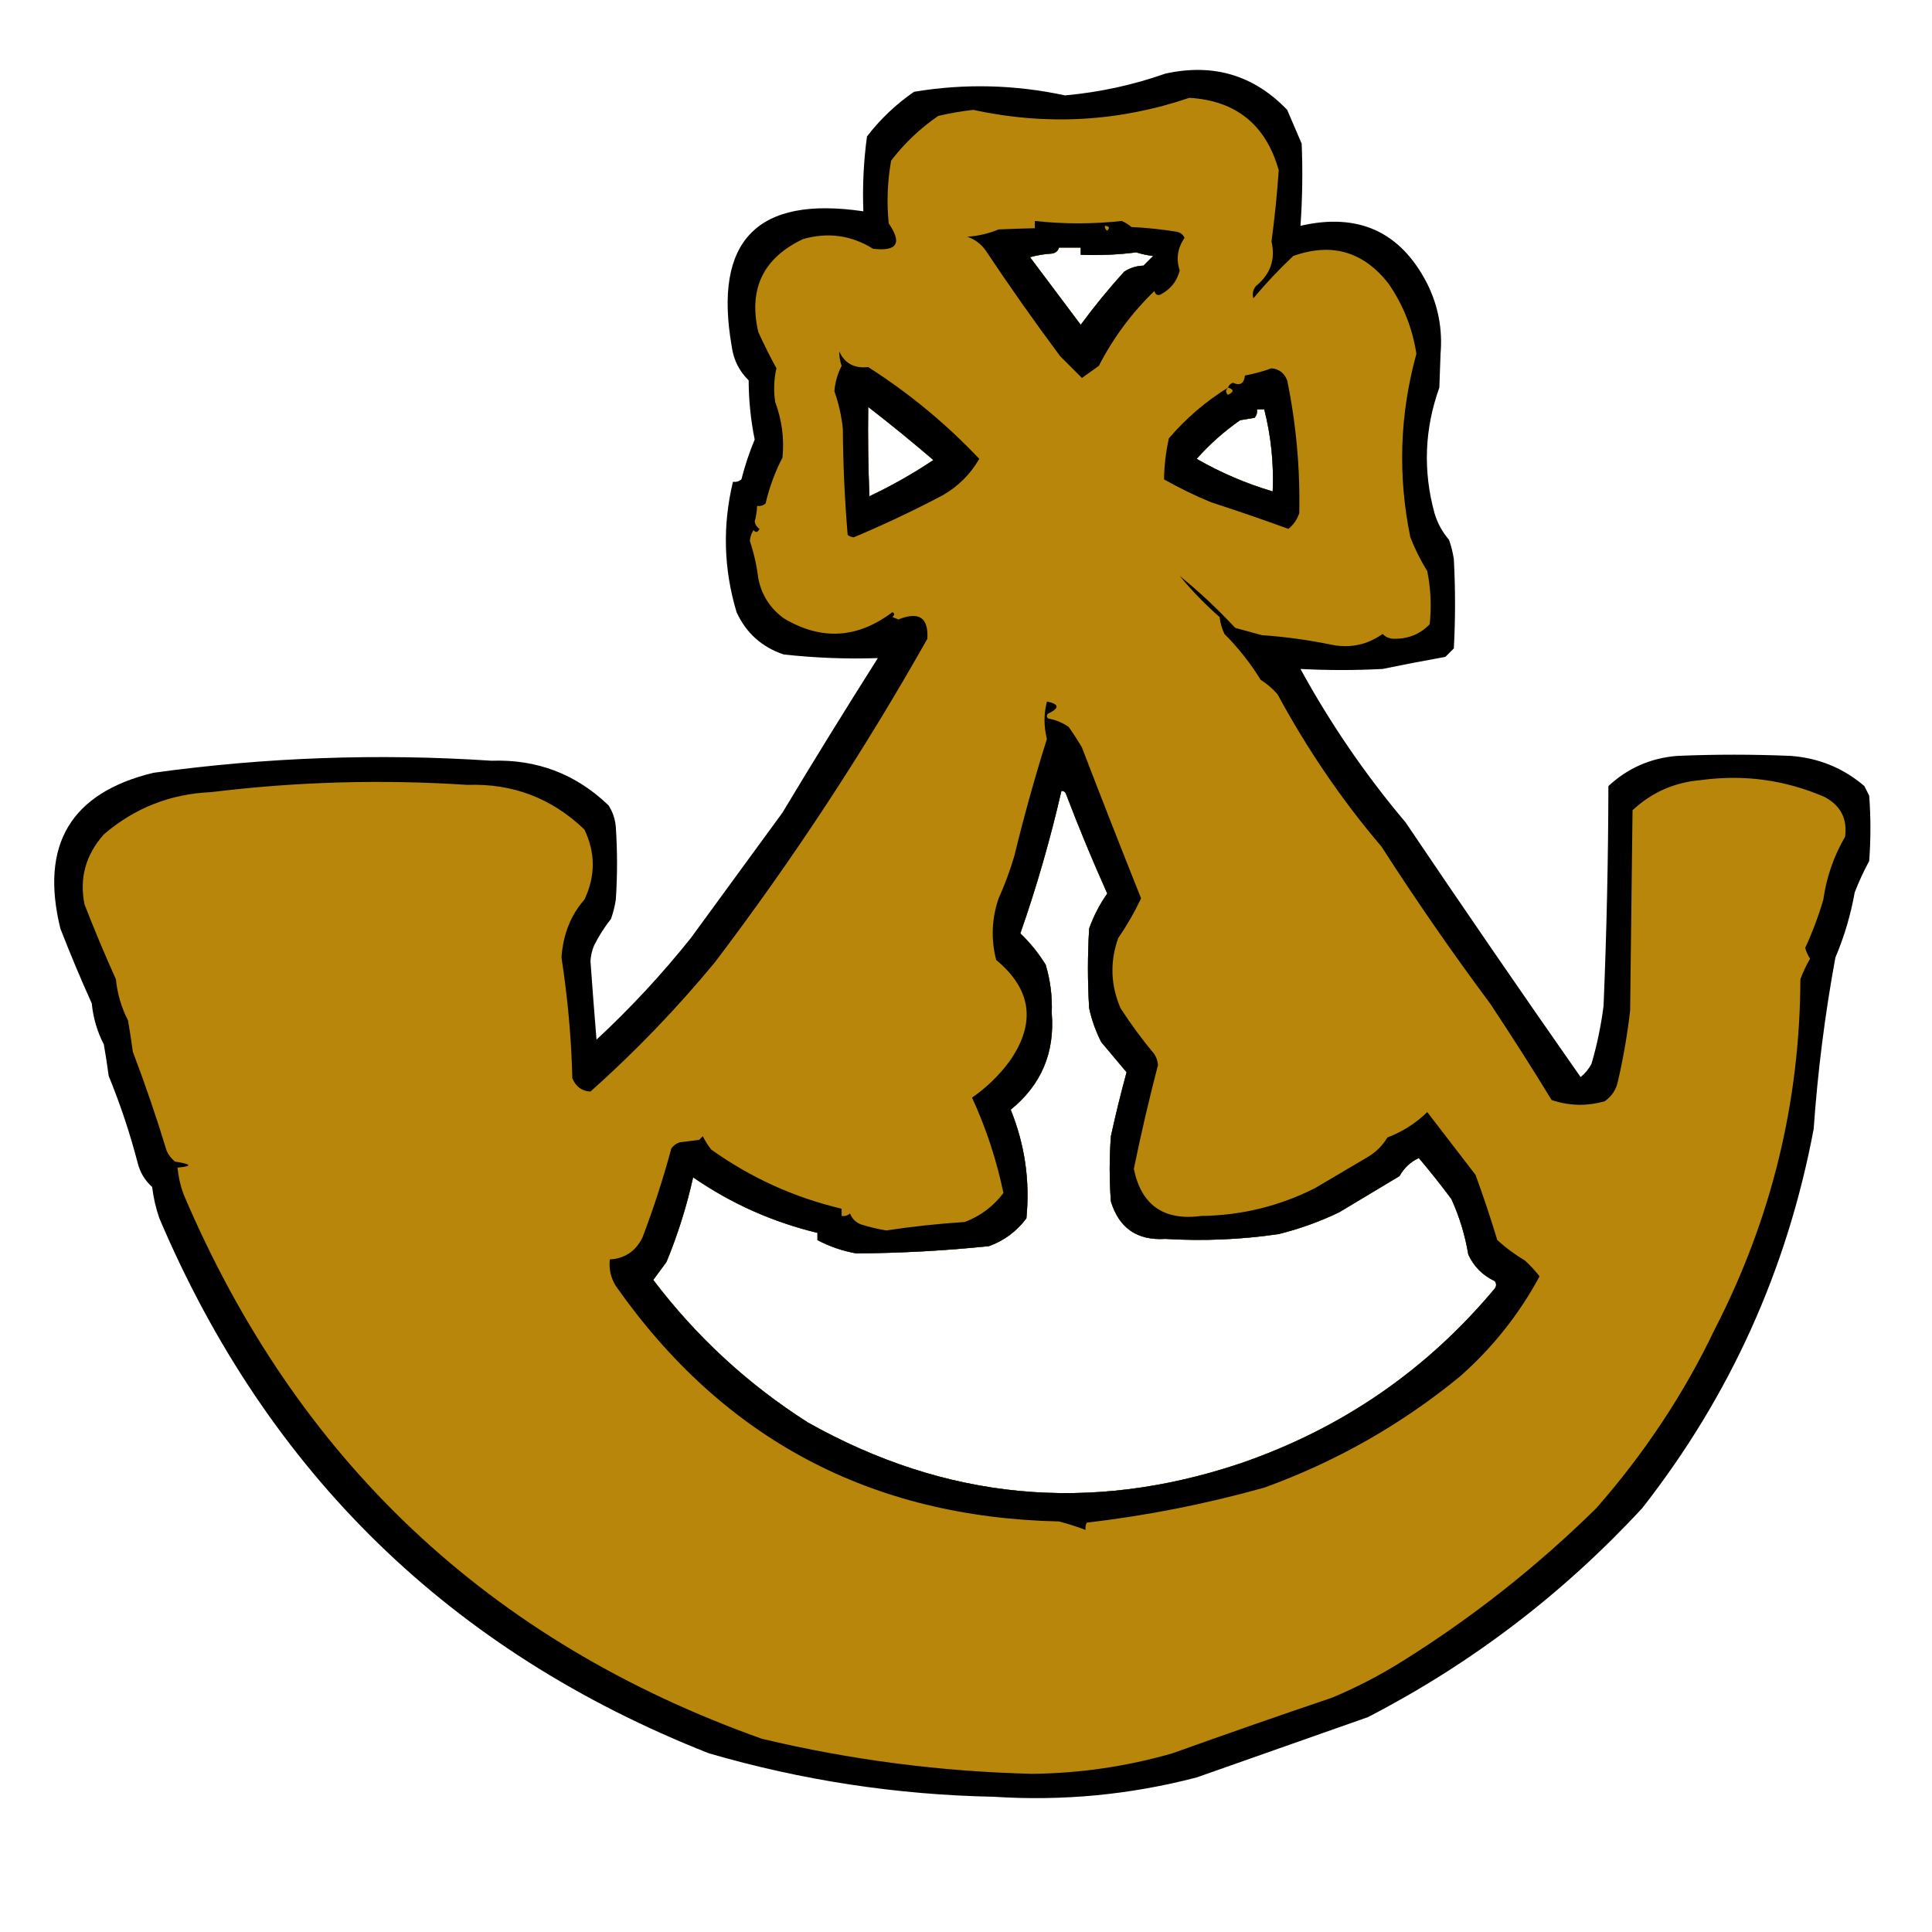
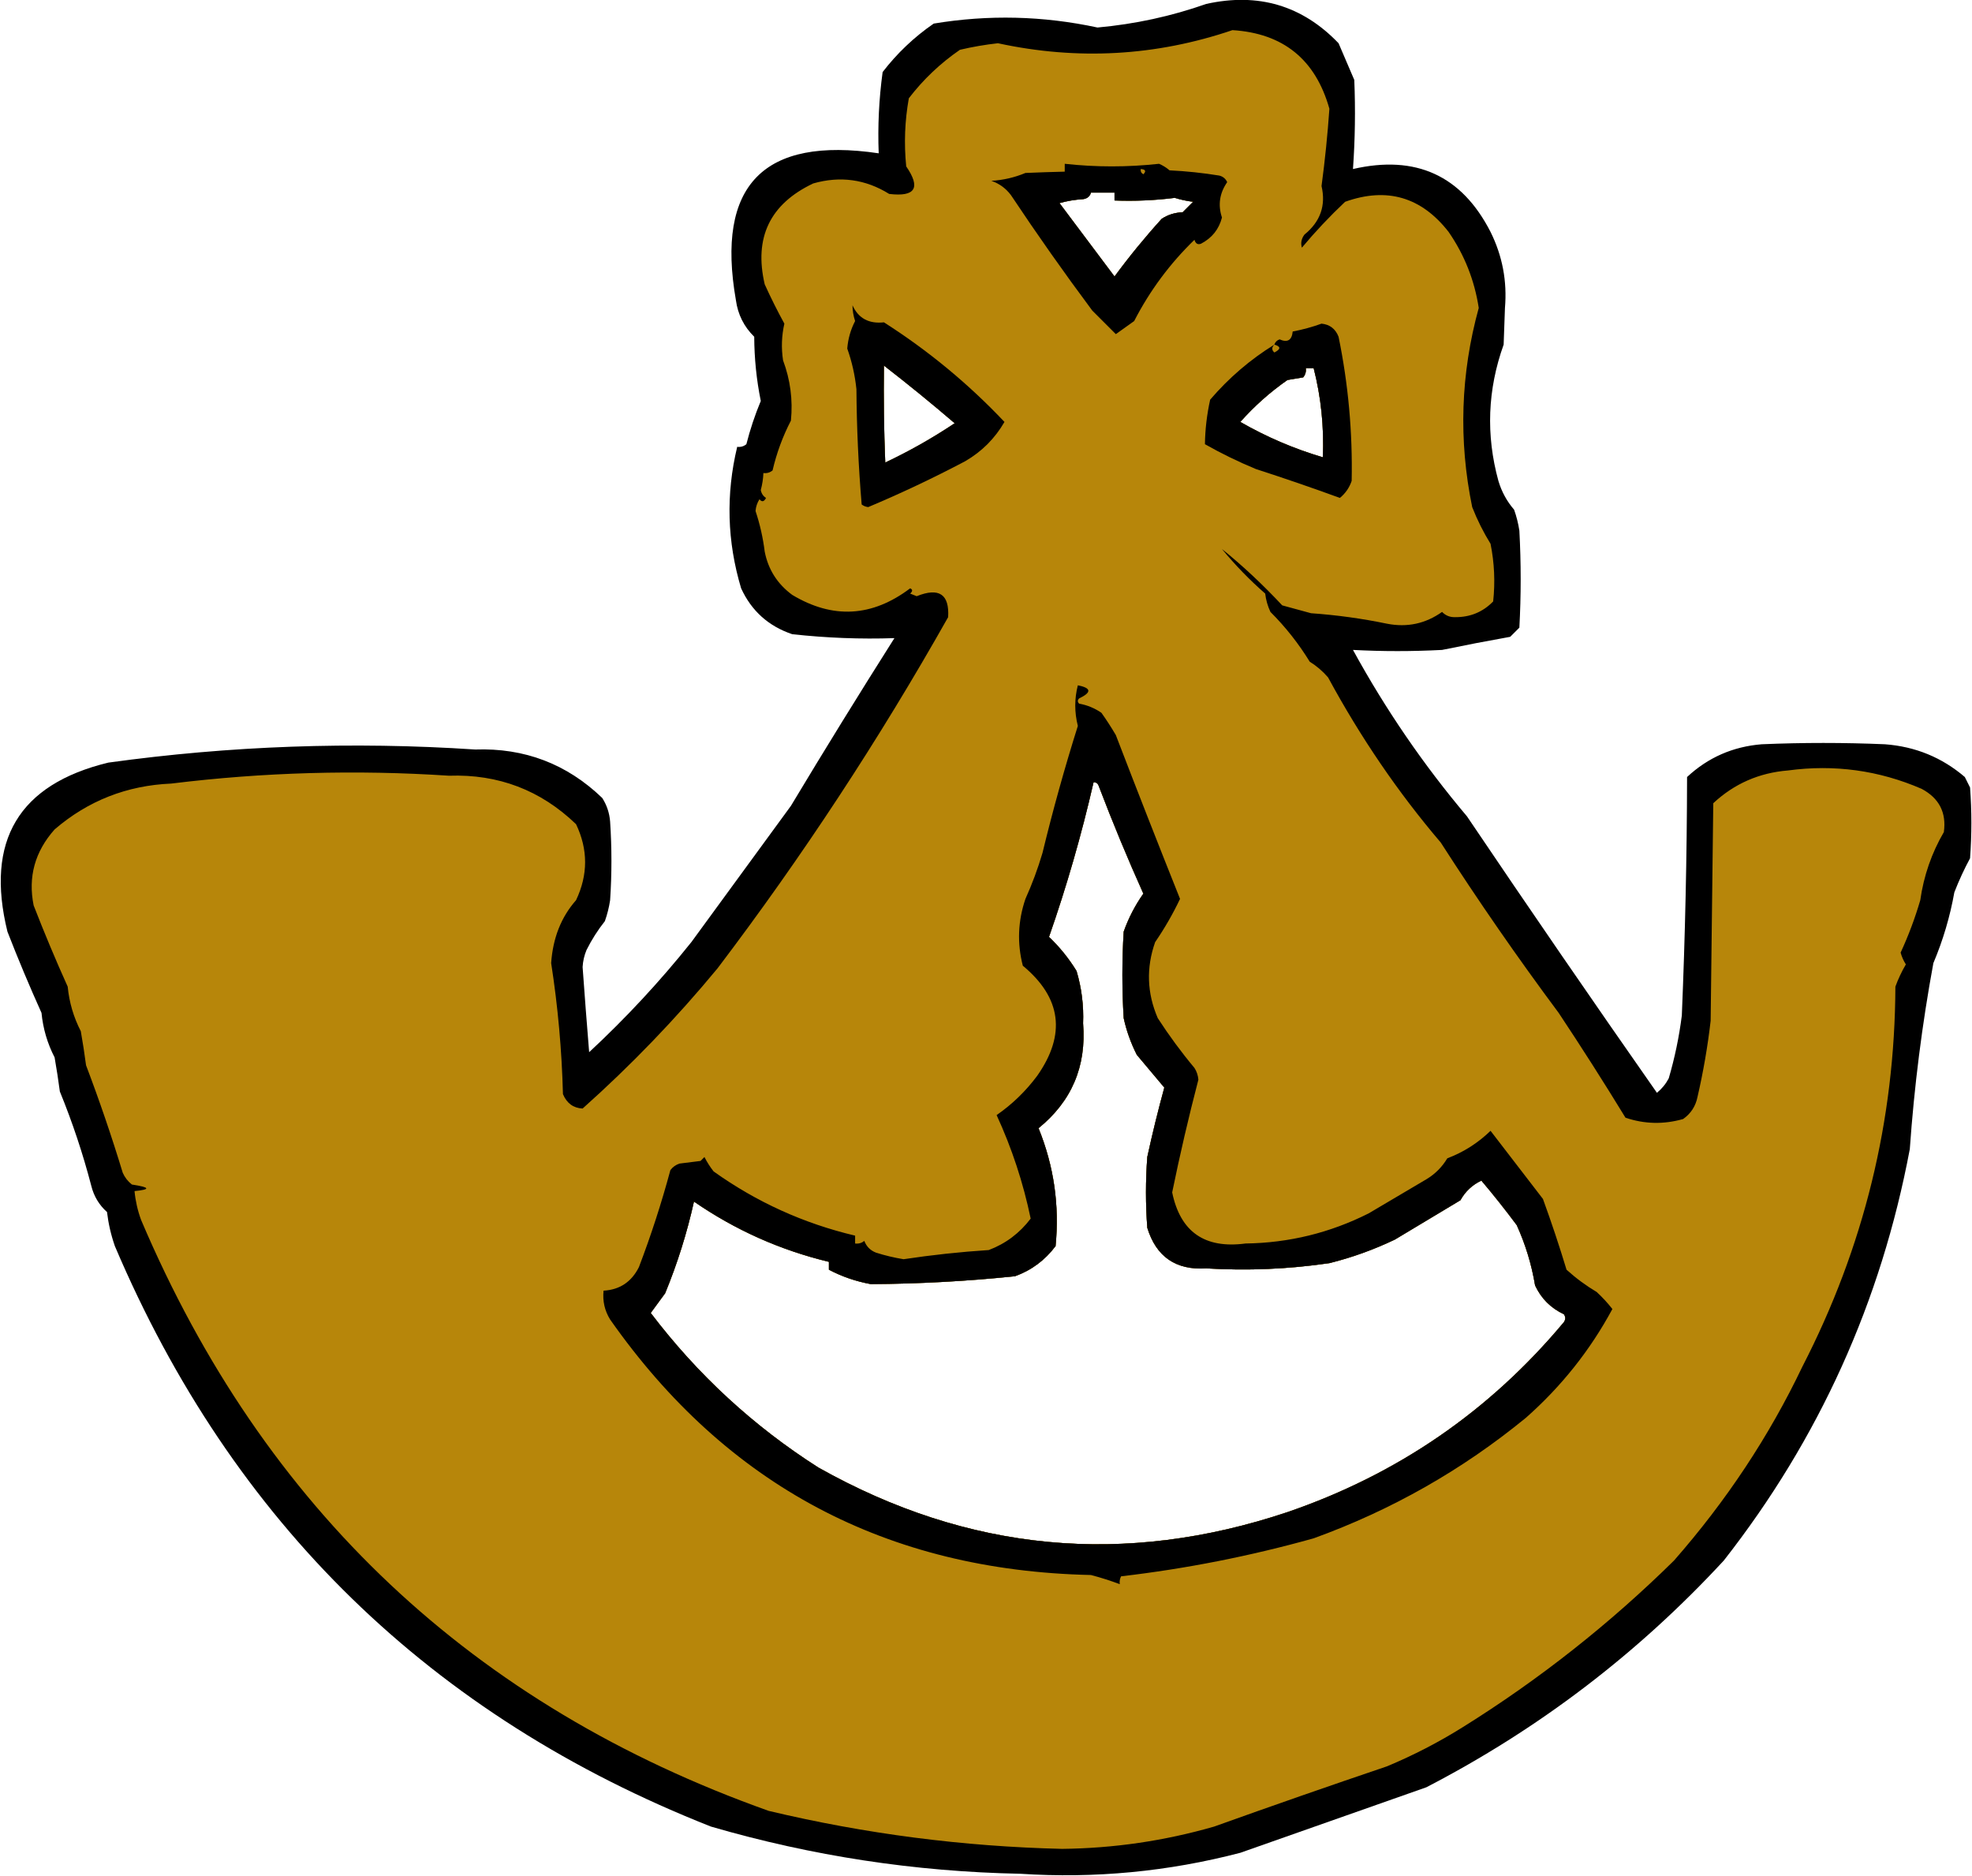
- <svg xmlns="http://www.w3.org/2000/svg" version="1.1" width="800px" height="800px" style="shape-rendering:geometricPrecision; text-rendering:geometricPrecision; image-rendering:optimizeQuality; fill-rule:evenodd; clip-rule:evenodd">
+ <svg xmlns="http://www.w3.org/2000/svg" version="1.1" width="753" height="716" viewBox="22.4 29 752.1 715.6" style="shape-rendering:geometricPrecision; text-rendering:geometricPrecision; image-rendering:optimizeQuality; fill-rule:evenodd; clip-rule:evenodd">
  <g>
    <path style="opacity:1" fill="#000000" d="M 482.5,30.5 C 502.359,26.095 519.193,31.095 533,45.5C 535,50.167 537,54.833 539,59.5C 539.469,70.841 539.303,82.174 538.5,93.5C 562.493,87.973 579.993,95.973 591,117.5C 595.537,126.649 597.37,136.316 596.5,146.5C 596.333,151.167 596.167,155.833 596,160.5C 589.855,177.647 589.188,194.981 594,212.5C 595.223,216.615 597.223,220.282 600,223.5C 600.92,226.101 601.587,228.768 602,231.5C 602.667,243.833 602.667,256.167 602,268.5C 600.833,269.667 599.667,270.833 598.5,272C 589.788,273.557 581.121,275.223 572.5,277C 561.113,277.599 549.78,277.599 538.5,277C 550.916,299.689 565.416,320.856 582,340.5C 606.044,376.13 630.211,411.297 654.5,446C 656.378,444.457 657.878,442.624 659,440.5C 661.306,432.638 662.972,424.638 664,416.5C 665.269,386.194 665.936,355.861 666,325.5C 673.991,318.053 683.491,313.886 694.5,313C 710.167,312.333 725.833,312.333 741.5,313C 753.112,313.865 763.279,318.032 772,325.5C 772.667,326.833 773.333,328.167 774,329.5C 774.667,338.5 774.667,347.5 774,356.5C 771.743,360.683 769.743,365.016 768,369.5C 766.343,378.803 763.676,387.803 760,396.5C 755.69,419.847 752.69,443.513 751,467.5C 740.04,525.741 716.373,578.075 680,624.5C 647.188,659.982 609.355,688.815 566.5,711C 542.822,719.337 519.156,727.67 495.5,736C 467.954,743.19 439.954,745.856 411.5,744C 371.348,743.217 332.015,737.217 293.5,726C 186.729,683.895 110.896,610.062 66,504.5C 64.528,500.277 63.528,495.943 63,491.5C 59.981,488.797 57.981,485.464 57,481.5C 53.794,469.216 49.794,457.216 45,445.5C 44.426,441.152 43.76,436.819 43,432.5C 40.248,427.162 38.582,421.495 38,415.5C 33.391,405.282 29.057,394.948 25,384.5C 16.474,349.784 29.308,328.284 63.5,320C 109.991,313.576 156.657,311.909 203.5,315C 222.343,314.345 238.509,320.512 252,333.5C 253.75,336.246 254.75,339.246 255,342.5C 255.667,352.5 255.667,362.5 255,372.5C 254.587,375.232 253.92,377.899 253,380.5C 250.304,383.895 247.971,387.562 246,391.5C 245.131,393.581 244.631,395.747 244.5,398C 245.278,408.835 246.111,419.668 247,430.5C 261.046,417.455 274.046,403.455 286,388.5C 298.667,371.167 311.333,353.833 324,336.5C 336.916,314.999 350.083,293.666 363.5,272.5C 350.627,272.94 337.627,272.44 324.5,271C 315.46,267.958 308.96,262.124 305,253.5C 299.638,235.619 299.138,217.619 303.5,199.5C 304.822,199.67 305.989,199.337 307,198.5C 308.434,192.863 310.268,187.363 312.5,182C 310.864,173.94 310.031,165.773 310,157.5C 306.08,153.66 303.747,148.994 303,143.5C 295.346,99.654 313.512,80.988 357.5,87.5C 357.101,77.102 357.601,66.768 359,56.5C 364.54,49.293 371.04,43.126 378.5,38C 399.402,34.529 420.236,35.029 441,39.5C 455.326,38.203 469.159,35.203 482.5,30.5 Z M 438.5,102.5 C 441.5,102.5 444.5,102.5 447.5,102.5C 447.5,103.5 447.5,104.5 447.5,105.5C 455.223,105.8 462.89,105.467 470.5,104.5C 472.776,105.213 475.109,105.713 477.5,106C 476.167,107.333 474.833,108.667 473.5,110C 470.549,110.096 467.882,110.929 465.5,112.5C 459.092,119.567 453.092,126.901 447.5,134.5C 440.531,125.19 433.531,115.857 426.5,106.5C 429.447,105.679 432.447,105.179 435.5,105C 437.119,104.764 438.119,103.931 438.5,102.5 Z M 359.5,168.5 C 368.653,175.586 377.653,182.919 386.5,190.5C 378.072,196.133 369.239,201.133 360,205.5C 359.5,193.171 359.333,180.838 359.5,168.5 Z M 520.5,169.5 C 521.5,169.5 522.5,169.5 523.5,169.5C 526.321,180.566 527.487,191.9 527,203.5C 515.963,200.231 505.463,195.731 495.5,190C 500.905,183.924 506.905,178.591 513.5,174C 515.5,173.667 517.5,173.333 519.5,173C 520.337,171.989 520.67,170.822 520.5,169.5 Z M 439.5,327.5 C 440.497,327.47 441.164,327.97 441.5,329C 446.781,342.845 452.447,356.512 458.5,370C 455.332,374.504 452.832,379.337 451,384.5C 450.333,395.5 450.333,406.5 451,417.5C 452.067,422.368 453.734,427.034 456,431.5C 459.5,435.667 463,439.833 466.5,444C 464.106,452.742 461.94,461.576 460,470.5C 459.333,479.5 459.333,488.5 460,497.5C 463.401,508.562 470.901,513.728 482.5,513C 498.241,513.953 513.907,513.286 529.5,511C 538.137,508.848 546.47,505.848 554.5,502C 562.833,497 571.167,492 579.5,487C 581.36,483.64 584.027,481.14 587.5,479.5C 592.16,484.998 596.66,490.665 601,496.5C 604.338,503.851 606.671,511.518 608,519.5C 610.333,524.5 614,528.167 619,530.5C 619.667,531.5 619.667,532.5 619,533.5C 590.68,567.427 555.514,591.594 513.5,606C 451.322,626.816 391.655,621.149 334.5,589C 309.696,573.2 288.363,553.533 270.5,530C 272.319,527.511 274.152,525.011 276,522.5C 280.67,511.153 284.336,499.487 287,487.5C 302.734,498.357 319.901,506.023 338.5,510.5C 338.5,511.5 338.5,512.5 338.5,513.5C 343.433,516.115 348.767,517.949 354.5,519C 372.843,518.896 391.177,517.896 409.5,516C 415.772,513.738 420.939,509.905 425,504.5C 426.537,488.976 424.37,473.976 418.5,459.5C 431.15,449.237 436.817,435.903 435.5,419.5C 435.773,412.679 434.939,406.013 433,399.5C 430.069,394.733 426.569,390.399 422.5,386.5C 429.242,367.207 434.909,347.541 439.5,327.5 Z" />
  </g>
  <g>
    <path style="opacity:1" fill="#b7860a" d="M 492.5,40.5 C 511.868,41.699 524.201,51.699 529.5,70.5C 528.813,80.391 527.813,90.224 526.5,100C 528.228,107.407 526.061,113.573 520,118.5C 518.813,120.044 518.48,121.711 519,123.5C 524.134,117.365 529.634,111.531 535.5,106C 551.432,100.31 564.599,104.144 575,117.5C 581.042,126.257 584.875,135.923 586.5,146.5C 579.579,171.628 578.745,196.961 584,222.5C 585.929,227.412 588.262,232.078 591,236.5C 592.467,243.777 592.801,251.111 592,258.5C 588.086,262.53 583.253,264.53 577.5,264.5C 575.519,264.563 573.852,263.896 572.5,262.5C 566.183,266.995 559.183,268.495 551.5,267C 541.923,265.013 532.257,263.68 522.5,263C 518.833,262 515.167,261 511.5,260C 503.989,251.966 496.322,244.799 488.5,238.5C 493.558,244.636 499.058,250.303 505,255.5C 505.29,257.952 505.956,260.285 507,262.5C 512.762,268.259 517.762,274.592 522,281.5C 524.628,283.126 526.961,285.126 529,287.5C 541.427,310.454 555.76,331.454 572,350.5C 586.26,372.689 601.26,394.356 617,415.5C 625.75,428.664 634.25,441.997 642.5,455.5C 649.752,457.95 657.086,458.117 664.5,456C 667.467,453.9 669.3,451.066 670,447.5C 672.206,437.928 673.873,428.261 675,418.5C 675.333,390.833 675.667,363.167 676,335.5C 683.991,328.053 693.491,323.886 704.5,323C 722.204,320.613 739.204,322.947 755.5,330C 762.195,333.558 765.029,339.058 764,346.5C 759.316,354.544 756.316,363.211 755,372.5C 752.99,379.366 750.49,386.033 747.5,392.5C 747.939,394.104 748.606,395.604 749.5,397C 747.887,399.756 746.553,402.59 745.5,405.5C 745.315,456.57 733.481,504.903 710,550.5C 697.337,577.035 681.003,601.701 661,624.5C 636.438,648.679 609.605,669.846 580.5,688C 571.273,693.781 561.606,698.781 551.5,703C 529.414,710.473 507.414,718.14 485.5,726C 466.555,731.452 447.221,734.285 427.5,734.5C 389.655,733.603 352.322,728.769 315.5,720C 202.68,679.846 122.847,604.679 76,494.5C 74.691,490.93 73.857,487.263 73.5,483.5C 79.793,482.889 79.46,482.056 72.5,481C 70.951,479.786 69.784,478.286 69,476.5C 64.792,462.664 60.125,448.997 55,435.5C 54.426,431.152 53.76,426.819 53,422.5C 50.248,417.162 48.582,411.495 48,405.5C 43.391,395.282 39.057,384.948 35,374.5C 32.804,363.629 35.471,353.962 43,345.5C 55.734,334.557 70.568,328.724 87.5,328C 122.748,323.671 158.081,322.671 193.5,325C 212.343,324.345 228.509,330.512 242,343.5C 246.605,353.139 246.605,362.806 242,372.5C 236.323,378.937 233.156,386.937 232.5,396.5C 235.068,413.056 236.568,429.723 237,446.5C 238.46,449.986 240.96,451.819 244.5,452C 263.012,435.487 280.179,417.654 296,398.5C 328.317,355.887 357.65,311.22 384,264.5C 384.525,255.737 380.525,253.07 372,256.5C 371.167,256.167 370.333,255.833 369.5,255.5C 370.506,254.604 370.506,253.938 369.5,253.5C 354.988,264.461 339.988,265.294 324.5,256C 318.835,251.827 315.335,246.327 314,239.5C 313.34,234.2 312.174,229.033 310.5,224C 310.625,222.373 311.125,220.873 312,219.5C 312.914,220.654 313.747,220.487 314.5,219C 313.422,218.326 312.755,217.326 312.5,216C 313.077,213.863 313.41,211.696 313.5,209.5C 314.822,209.67 315.989,209.337 317,208.5C 318.553,201.836 320.887,195.503 324,189.5C 324.783,181.623 323.783,173.956 321,166.5C 320.281,161.799 320.447,157.133 321.5,152.5C 318.838,147.645 316.338,142.645 314,137.5C 309.836,119.662 316.003,106.829 332.5,99C 342.807,96.062 352.474,97.395 361.5,103C 371.483,104.194 373.649,100.694 368,92.5C 367.124,83.77 367.458,75.104 369,66.5C 374.54,59.293 381.04,53.126 388.5,48C 393.272,46.877 398.105,46.043 403,45.5C 433.44,52.084 463.273,50.417 492.5,40.5 Z M 438.5,102.5 C 438.119,103.931 437.119,104.764 435.5,105C 432.447,105.179 429.447,105.679 426.5,106.5C 433.531,115.857 440.531,125.19 447.5,134.5C 453.092,126.901 459.092,119.567 465.5,112.5C 467.882,110.929 470.549,110.096 473.5,110C 474.833,108.667 476.167,107.333 477.5,106C 475.109,105.713 472.776,105.213 470.5,104.5C 462.89,105.467 455.223,105.8 447.5,105.5C 447.5,104.5 447.5,103.5 447.5,102.5C 444.5,102.5 441.5,102.5 438.5,102.5 Z M 359.5,168.5 C 359.333,180.838 359.5,193.171 360,205.5C 369.239,201.133 378.072,196.133 386.5,190.5C 377.653,182.919 368.653,175.586 359.5,168.5 Z M 520.5,169.5 C 520.67,170.822 520.337,171.989 519.5,173C 517.5,173.333 515.5,173.667 513.5,174C 506.905,178.591 500.905,183.924 495.5,190C 505.463,195.731 515.963,200.231 527,203.5C 527.487,191.9 526.321,180.566 523.5,169.5C 522.5,169.5 521.5,169.5 520.5,169.5 Z M 439.5,327.5 C 434.909,347.541 429.242,367.207 422.5,386.5C 426.569,390.399 430.069,394.733 433,399.5C 434.939,406.013 435.773,412.679 435.5,419.5C 436.817,435.903 431.15,449.237 418.5,459.5C 424.37,473.976 426.537,488.976 425,504.5C 420.939,509.905 415.772,513.738 409.5,516C 391.177,517.896 372.843,518.896 354.5,519C 348.767,517.949 343.433,516.115 338.5,513.5C 338.5,512.5 338.5,511.5 338.5,510.5C 319.901,506.023 302.734,498.357 287,487.5C 284.336,499.487 280.67,511.153 276,522.5C 274.152,525.011 272.319,527.511 270.5,530C 288.363,553.533 309.696,573.2 334.5,589C 391.655,621.149 451.322,626.816 513.5,606C 555.514,591.594 590.68,567.427 619,533.5C 619.667,532.5 619.667,531.5 619,530.5C 614,528.167 610.333,524.5 608,519.5C 606.671,511.518 604.338,503.851 601,496.5C 596.66,490.665 592.16,484.998 587.5,479.5C 584.027,481.14 581.36,483.64 579.5,487C 571.167,492 562.833,497 554.5,502C 546.47,505.848 538.137,508.848 529.5,511C 513.907,513.286 498.241,513.953 482.5,513C 470.901,513.728 463.401,508.562 460,497.5C 459.333,488.5 459.333,479.5 460,470.5C 461.94,461.576 464.106,452.742 466.5,444C 463,439.833 459.5,435.667 456,431.5C 453.734,427.034 452.067,422.368 451,417.5C 450.333,406.5 450.333,395.5 451,384.5C 452.832,379.337 455.332,374.504 458.5,370C 452.447,356.512 446.781,342.845 441.5,329C 441.164,327.97 440.497,327.47 439.5,327.5 Z" />
  </g>
  <g>
    <path style="opacity:1" fill="#000000" d="M 428.5,91.5 C 440.451,92.816 452.451,92.816 464.5,91.5C 465.966,92.135 467.3,92.969 468.5,94C 474.874,94.311 481.207,94.977 487.5,96C 488.91,96.368 489.91,97.201 490.5,98.5C 487.578,102.721 486.911,107.221 488.5,112C 487.358,116.483 484.692,119.816 480.5,122C 479.256,122.456 478.423,121.956 478,120.5C 468.628,129.582 460.961,139.915 455,151.5C 452.667,153.167 450.333,154.833 448,156.5C 445,153.5 442,150.5 439,147.5C 428.278,133.11 417.944,118.444 408,103.5C 406.062,100.894 403.562,99.061 400.5,98C 405.005,97.737 409.339,96.737 413.5,95C 418.658,94.777 423.658,94.61 428.5,94.5C 428.5,93.5 428.5,92.5 428.5,91.5 Z M 438.5,102.5 C 438.119,103.931 437.119,104.764 435.5,105C 432.447,105.179 429.447,105.679 426.5,106.5C 433.531,115.857 440.531,125.19 447.5,134.5C 453.092,126.901 459.092,119.567 465.5,112.5C 467.882,110.929 470.549,110.096 473.5,110C 474.833,108.667 476.167,107.333 477.5,106C 475.109,105.713 472.776,105.213 470.5,104.5C 462.89,105.467 455.223,105.8 447.5,105.5C 447.5,104.5 447.5,103.5 447.5,102.5C 444.5,102.5 441.5,102.5 438.5,102.5 Z" />
  </g>
  <g>
    <path style="opacity:1" fill="#b7860a" d="M 457.5,93.5 C 459.337,93.639 459.67,94.306 458.5,95.5C 457.702,95.043 457.369,94.376 457.5,93.5 Z" />
  </g>
  <g>
    <path style="opacity:1" fill="#000000" d="M 347.5,145.5 C 349.746,150.464 353.746,152.631 359.5,152C 376.405,162.783 391.738,175.45 405.5,190C 401.846,196.321 396.846,201.321 390.5,205C 378.404,211.382 366.07,217.215 353.5,222.5C 352.558,222.392 351.725,222.059 351,221.5C 349.773,206.873 349.106,192.206 349,177.5C 348.445,172.175 347.278,167.008 345.5,162C 345.81,158.252 346.81,154.752 348.5,151.5C 347.844,149.547 347.511,147.547 347.5,145.5 Z M 359.5,168.5 C 359.333,180.838 359.5,193.171 360,205.5C 369.239,201.133 378.072,196.133 386.5,190.5C 377.653,182.919 368.653,175.586 359.5,168.5 Z" />
  </g>
  <g>
    <path style="opacity:1" fill="#000000" d="M 508.5,160.5 C 508.811,159.522 509.478,158.855 510.5,158.5C 513.496,159.833 515.163,158.833 515.5,155.5C 519.236,154.801 522.903,153.801 526.5,152.5C 529.651,152.811 531.818,154.477 533,157.5C 536.704,175.548 538.371,193.881 538,212.5C 537.117,215.102 535.617,217.269 533.5,219C 523.063,215.186 512.396,211.519 501.5,208C 494.801,205.234 488.301,202.067 482,198.5C 482.086,192.81 482.753,187.143 484,181.5C 491.176,173.144 499.342,166.144 508.5,160.5 Z M 520.5,169.5 C 520.67,170.822 520.337,171.989 519.5,173C 517.5,173.333 515.5,173.667 513.5,174C 506.905,178.591 500.905,183.924 495.5,190C 505.463,195.731 515.963,200.231 527,203.5C 527.487,191.9 526.321,180.566 523.5,169.5C 522.5,169.5 521.5,169.5 520.5,169.5 Z" />
  </g>
  <g>
    <path style="opacity:1" fill="#b7860a" d="M 508.5,160.5 C 511.012,161.216 511.012,162.216 508.5,163.5C 507.438,162.575 507.438,161.575 508.5,160.5 Z" />
  </g>
  <g>
    <path style="opacity:1" fill="#000000" d="M 433.5,290.5 C 438.668,291.527 438.835,293.193 434,295.5C 433.333,296.167 433.333,296.833 434,297.5C 437.089,298.051 439.922,299.217 442.5,301C 444.458,303.748 446.291,306.582 448,309.5C 456.028,330.389 464.195,351.223 472.5,372C 469.782,377.728 466.615,383.228 463,388.5C 459.547,398.285 459.88,407.952 464,417.5C 468.281,424.115 472.947,430.448 478,436.5C 478.875,437.873 479.375,439.373 479.5,441C 475.784,455.244 472.451,469.578 469.5,484C 472.604,499.076 481.937,505.576 497.5,503.5C 514.072,503.274 529.739,499.44 544.5,492C 551.833,487.667 559.167,483.333 566.5,479C 569.833,477 572.5,474.333 574.5,471C 580.729,468.636 586.229,465.136 591,460.5C 597.667,469.167 604.333,477.833 611,486.5C 614.251,495.425 617.251,504.425 620,513.5C 623.552,516.719 627.385,519.552 631.5,522C 633.684,524.016 635.684,526.183 637.5,528.5C 629.037,544.21 618.037,558.043 604.5,570C 580.226,589.898 553.226,605.231 523.5,616C 499.312,622.771 474.812,627.604 450,630.5C 449.517,631.448 449.351,632.448 449.5,633.5C 445.953,632.159 442.286,630.992 438.5,630C 360.579,628.298 299.412,595.798 255,532.5C 252.922,529.13 252.089,525.463 252.5,521.5C 258.668,521.156 263.168,518.156 266,512.5C 270.626,500.366 274.626,488.033 278,475.5C 278.903,474.299 280.069,473.465 281.5,473C 284.167,472.667 286.833,472.333 289.5,472C 290,471.5 290.5,471 291,470.5C 291.983,472.448 293.15,474.282 294.5,476C 310.89,487.695 328.89,495.862 348.5,500.5C 348.5,501.5 348.5,502.5 348.5,503.5C 349.822,503.67 350.989,503.337 352,502.5C 352.833,504.667 354.333,506.167 356.5,507C 359.936,508.087 363.436,508.921 367,509.5C 377.755,507.873 388.588,506.707 399.5,506C 405.942,503.568 411.276,499.568 415.5,494C 412.675,480.359 408.342,467.192 402.5,454.5C 408.453,450.382 413.62,445.382 418,439.5C 429.072,423.716 427.239,409.716 412.5,397.5C 410.296,388.939 410.629,380.439 413.5,372C 416.049,366.359 418.215,360.526 420,354.5C 423.955,338.178 428.455,322.012 433.5,306C 432.186,300.79 432.186,295.624 433.5,290.5 Z M 439.5,327.5 C 434.909,347.541 429.242,367.207 422.5,386.5C 426.569,390.399 430.069,394.733 433,399.5C 434.939,406.013 435.773,412.679 435.5,419.5C 436.817,435.903 431.15,449.237 418.5,459.5C 424.37,473.976 426.537,488.976 425,504.5C 420.939,509.905 415.772,513.738 409.5,516C 391.177,517.896 372.843,518.896 354.5,519C 348.767,517.949 343.433,516.115 338.5,513.5C 338.5,512.5 338.5,511.5 338.5,510.5C 319.901,506.023 302.734,498.357 287,487.5C 284.336,499.487 280.67,511.153 276,522.5C 274.152,525.011 272.319,527.511 270.5,530C 288.363,553.533 309.696,573.2 334.5,589C 391.655,621.149 451.322,626.816 513.5,606C 555.514,591.594 590.68,567.427 619,533.5C 619.667,532.5 619.667,531.5 619,530.5C 614,528.167 610.333,524.5 608,519.5C 606.671,511.518 604.338,503.851 601,496.5C 596.66,490.665 592.16,484.998 587.5,479.5C 584.027,481.14 581.36,483.64 579.5,487C 571.167,492 562.833,497 554.5,502C 546.47,505.848 538.137,508.848 529.5,511C 513.907,513.286 498.241,513.953 482.5,513C 470.901,513.728 463.401,508.562 460,497.5C 459.333,488.5 459.333,479.5 460,470.5C 461.94,461.576 464.106,452.742 466.5,444C 463,439.833 459.5,435.667 456,431.5C 453.734,427.034 452.067,422.368 451,417.5C 450.333,406.5 450.333,395.5 451,384.5C 452.832,379.337 455.332,374.504 458.5,370C 452.447,356.512 446.781,342.845 441.5,329C 441.164,327.97 440.497,327.47 439.5,327.5 Z" />
  </g>
</svg>
